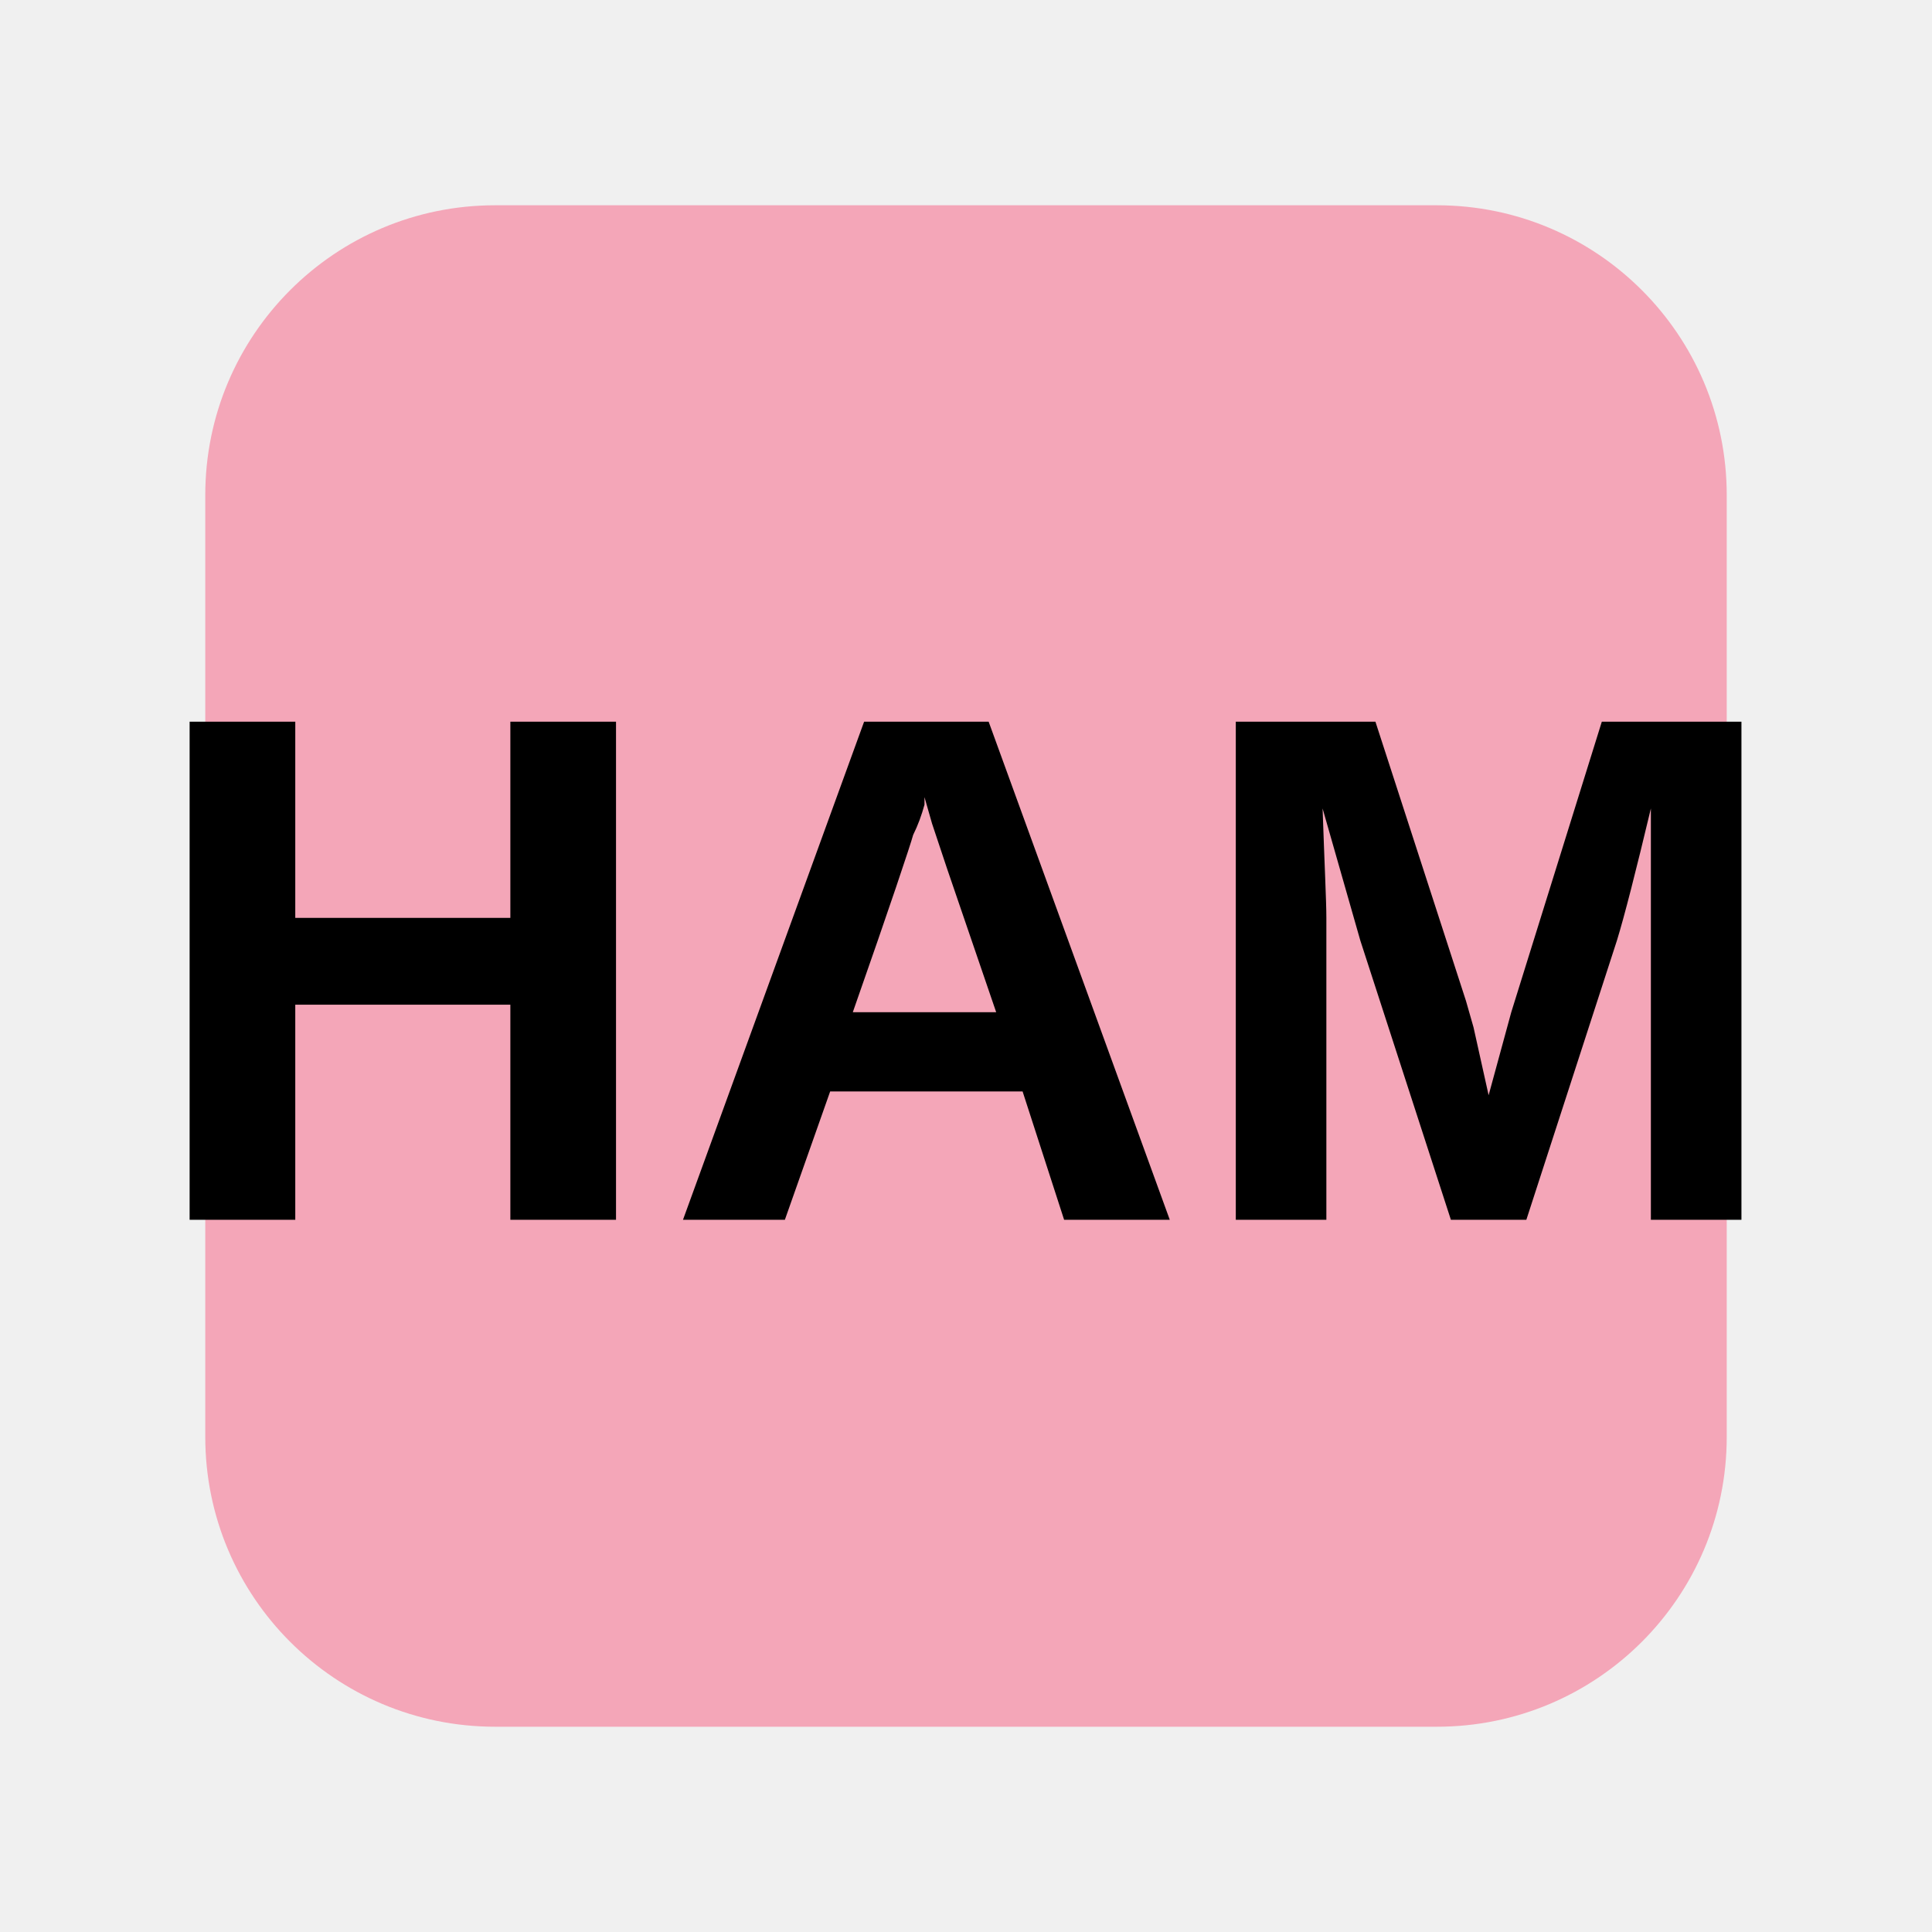
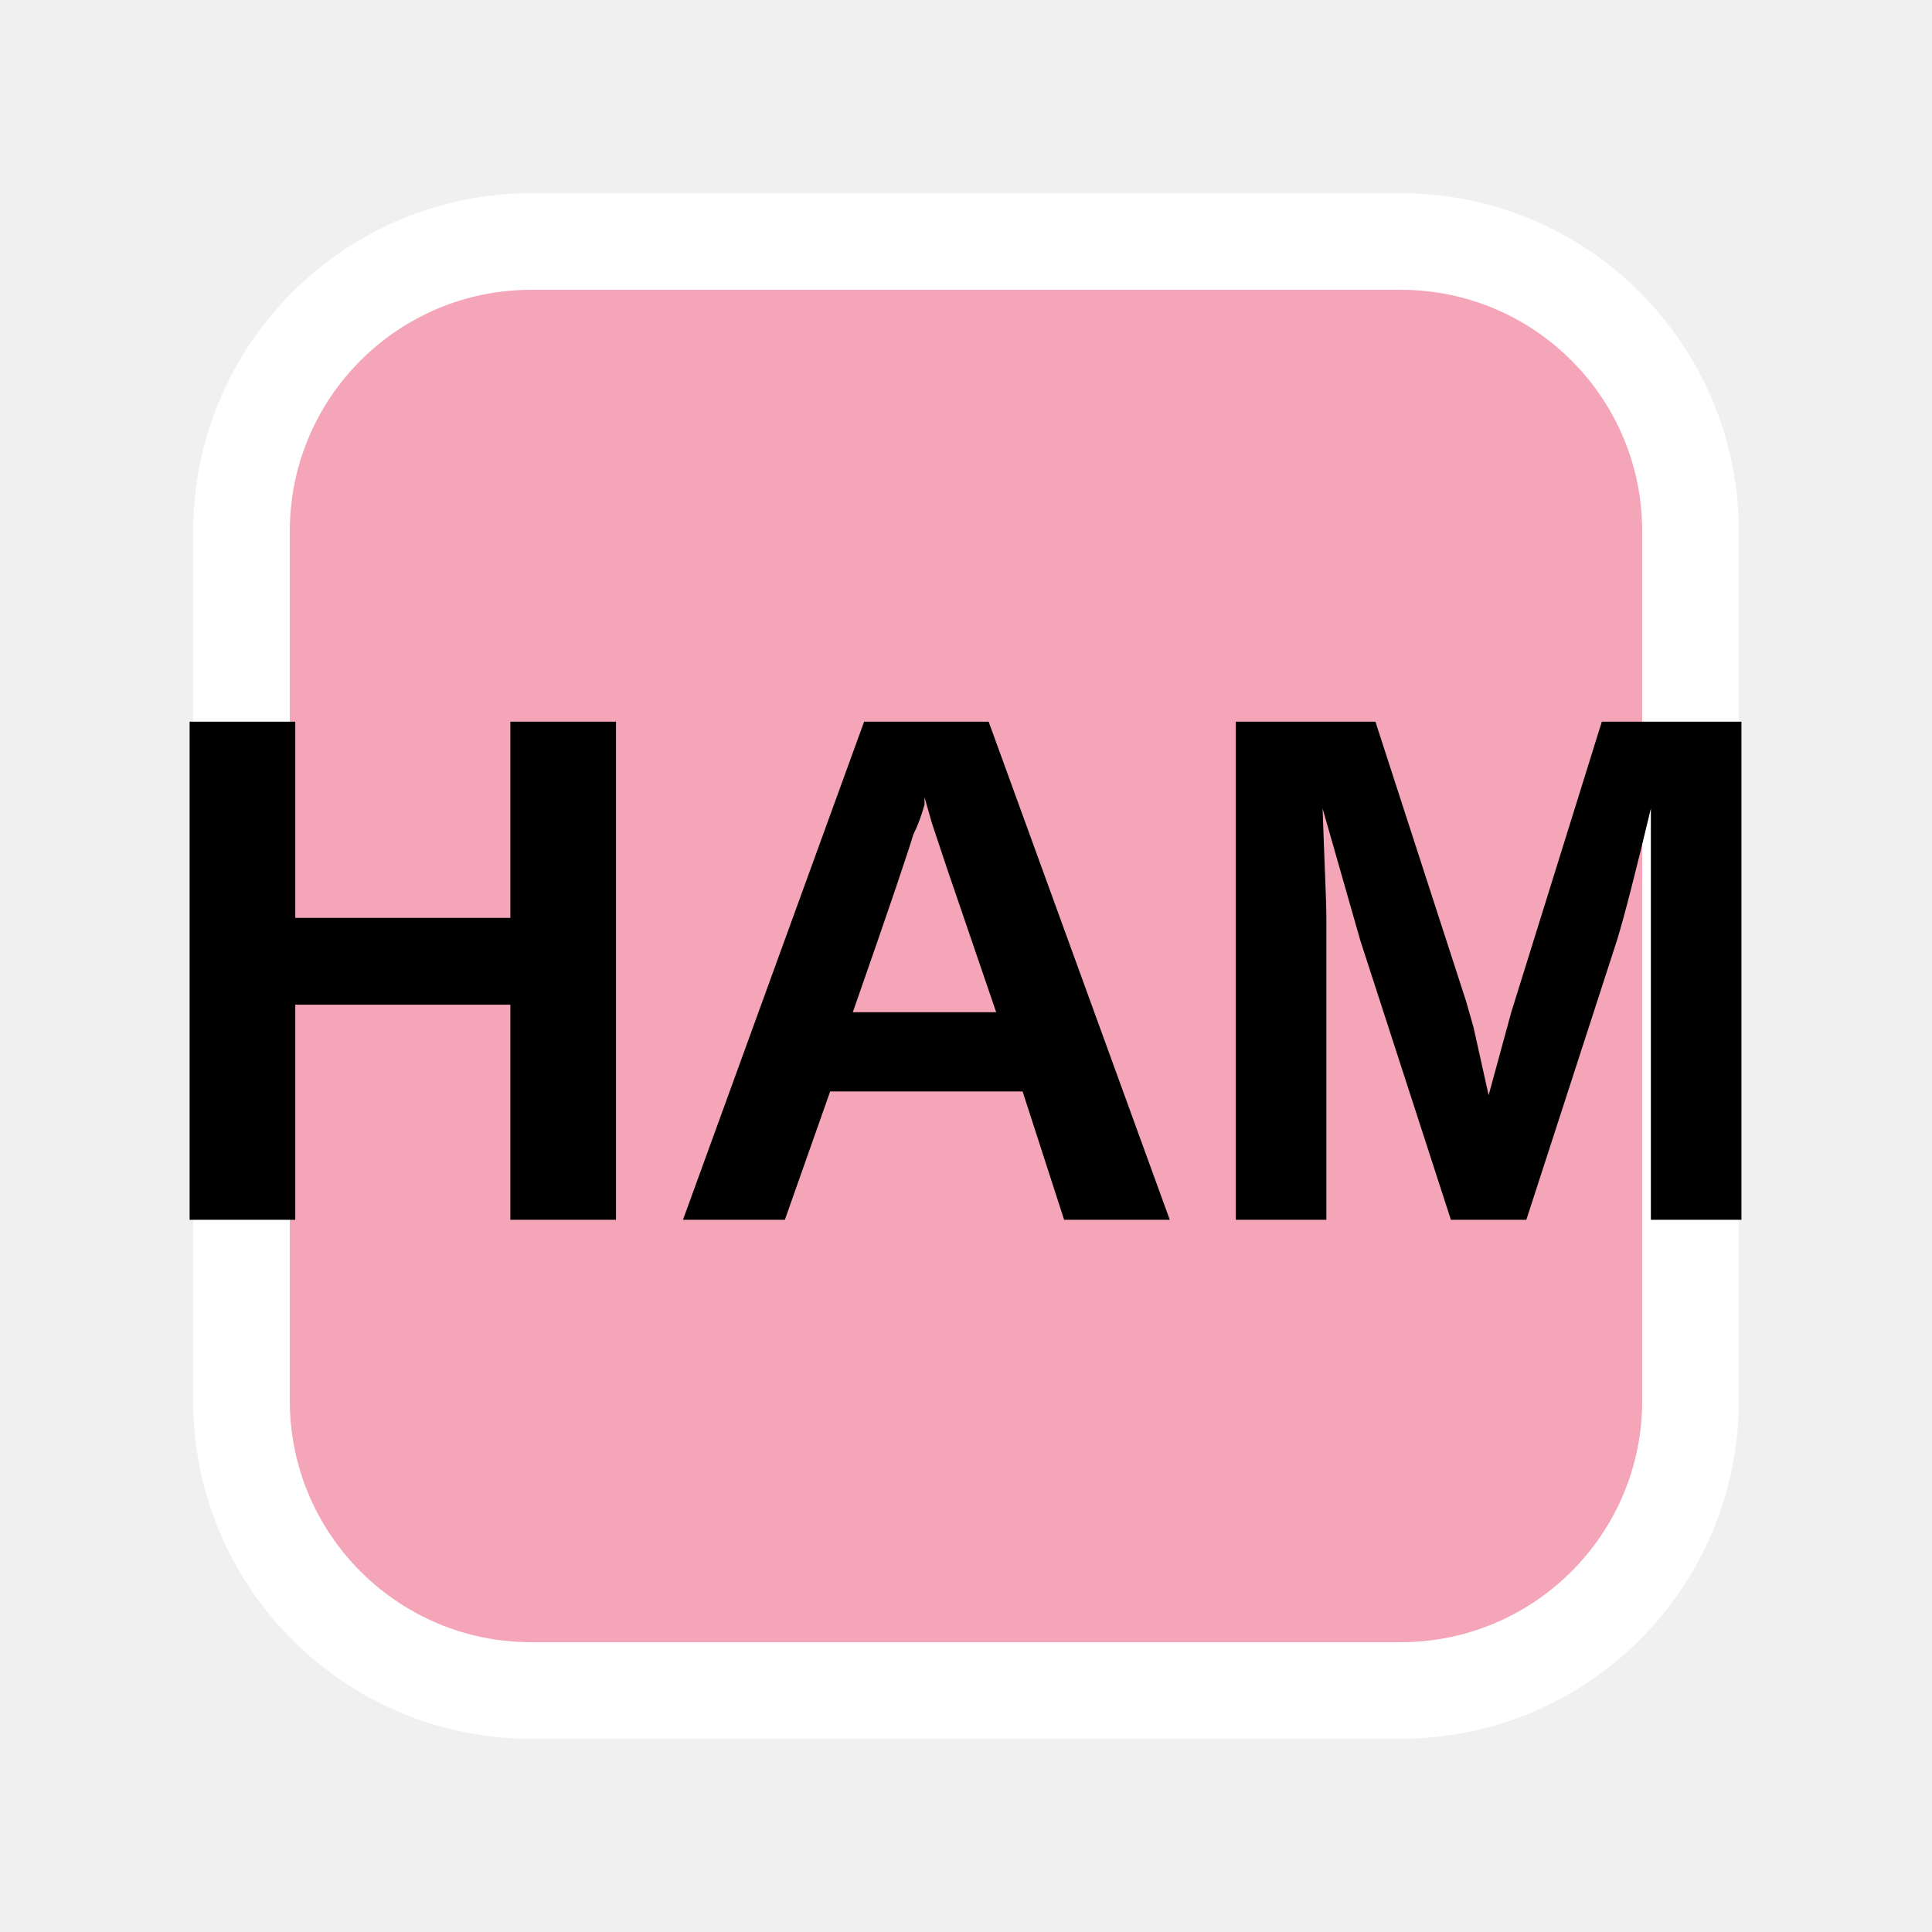
<svg xmlns="http://www.w3.org/2000/svg" viewBox="0 0 8 8">
-   <rect x="0.85" y="0.85" width="6.3" height="6.3" rx="1.2" fill="#f4a6b8" />
+   <rect x="1" y="1" width="6" height="6" rx="1.2" fill="#f4a6b8" stroke="#fff" stroke-width="0.4" stroke-linejoin="round" />
  <text x="4" y="5.05" text-anchor="middle" font-weight="700" font-size="3" textLength="5.2" lengthAdjust="spacingAndGlyphs" font-family="Arial" fill="#000">HAM</text>
</svg>
